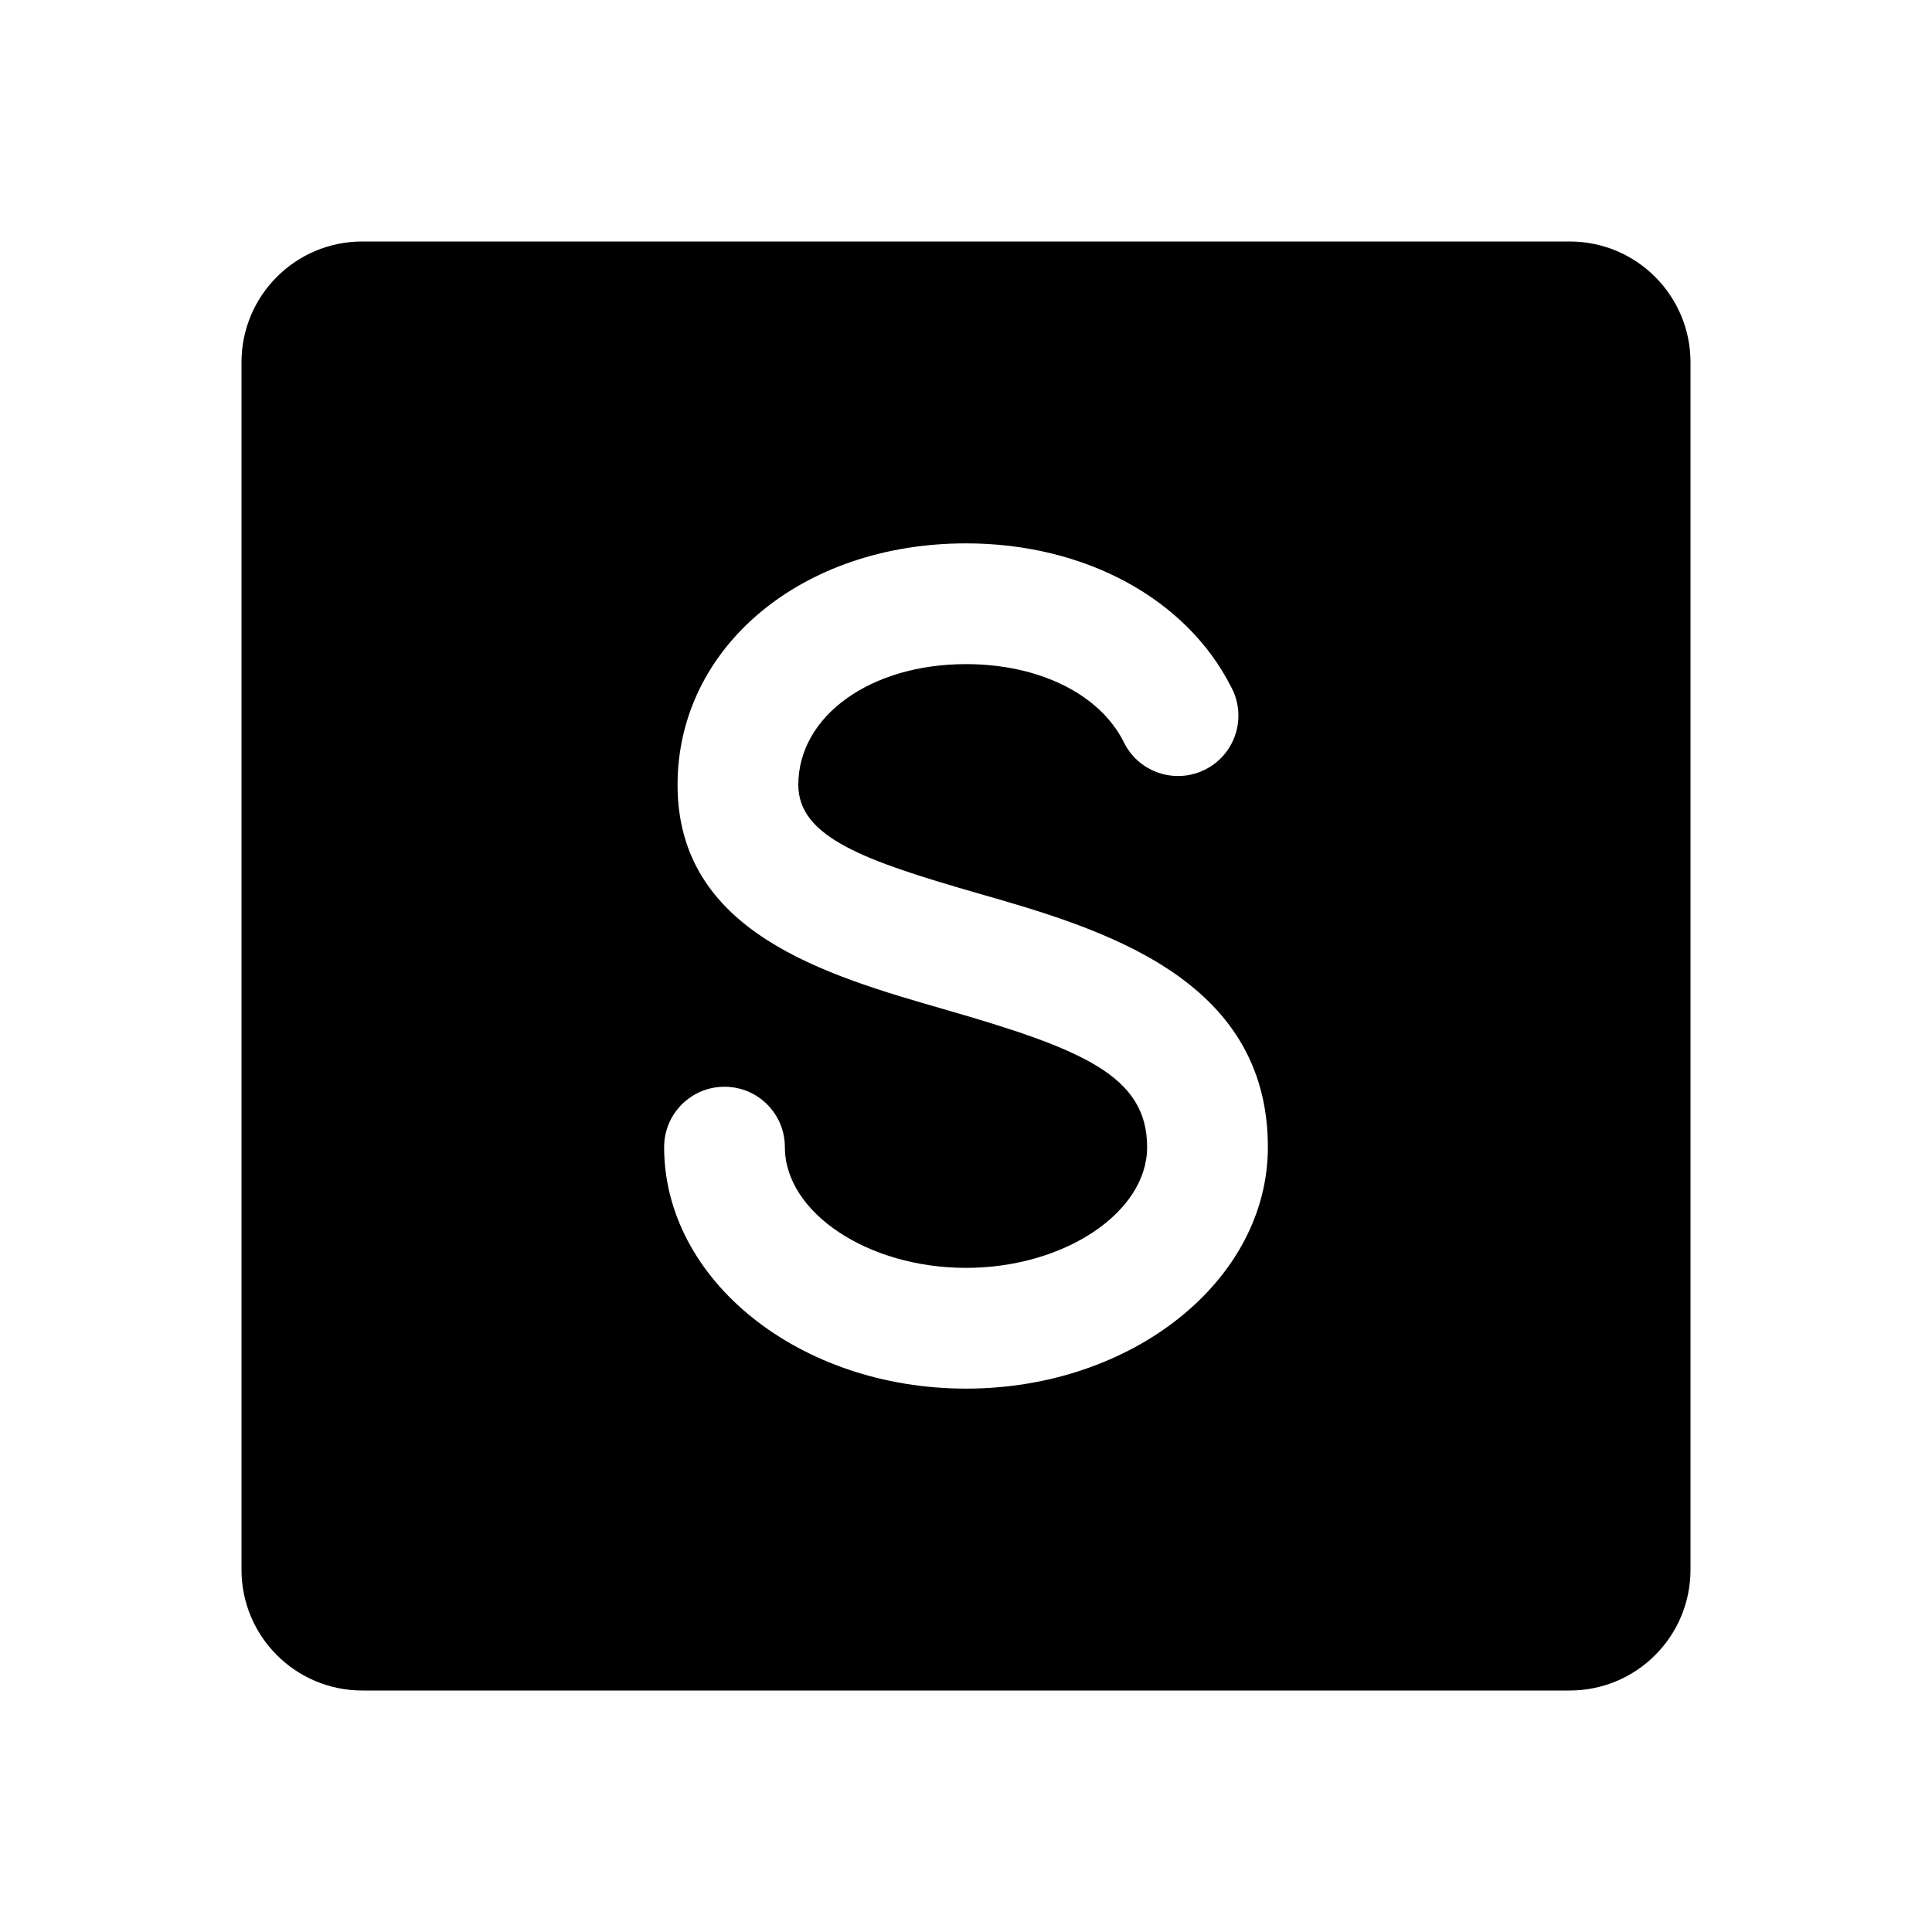
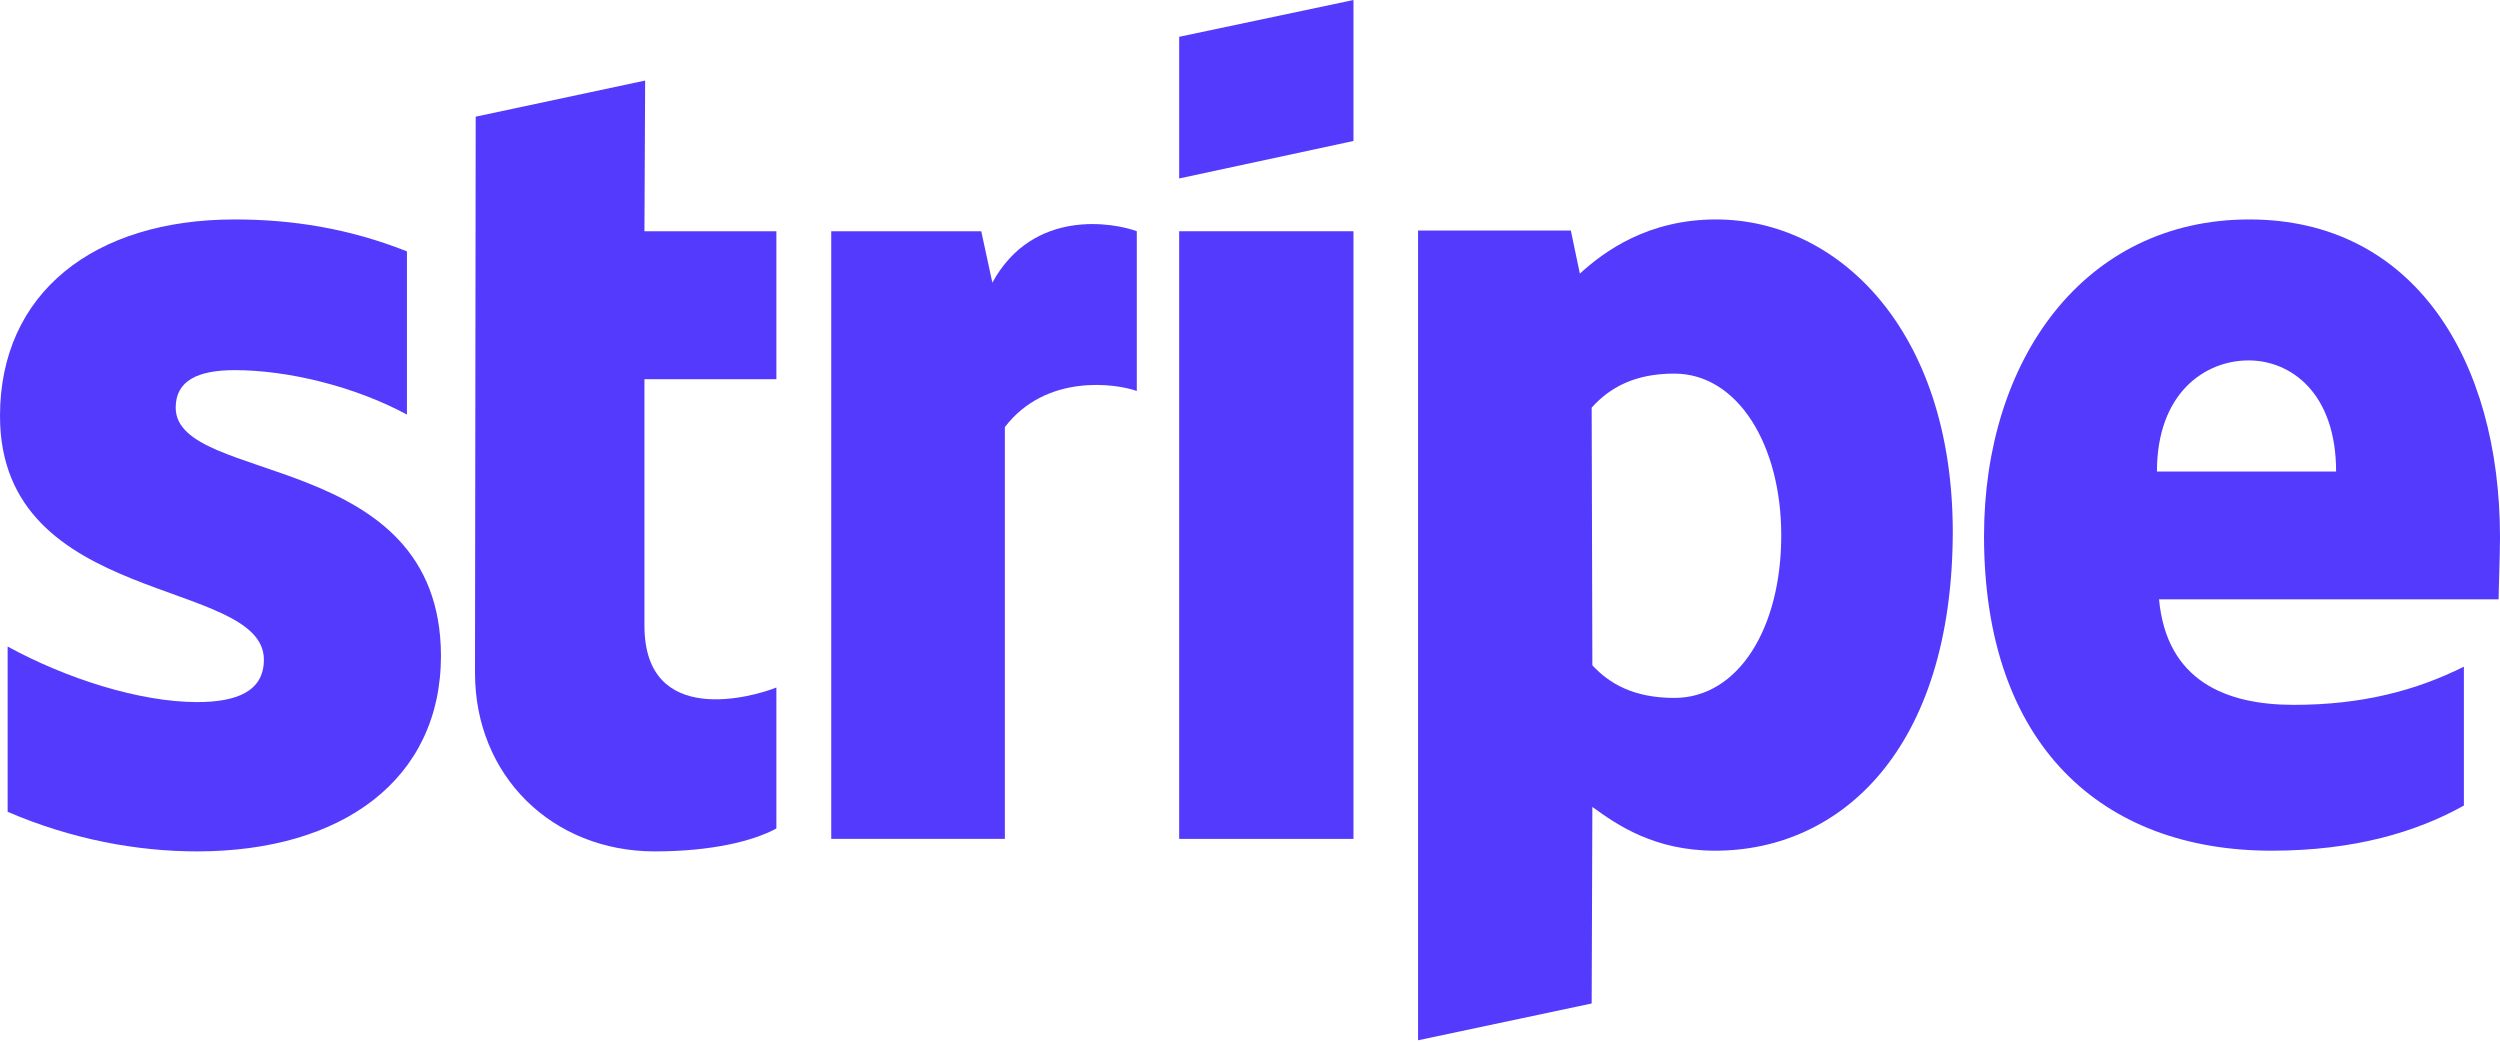
- <svg xmlns="http://www.w3.org/2000/svg" width="32" height="32" fill="#000000" viewBox="0 0 256 256">
-   <path d="M208,32H48A16,16,0,0,0,32,48V208a16,16,0,0,0,16,16H208a16,16,0,0,0,16-16V48A16,16,0,0,0,208,32ZM128,184c-22.06,0-40-14.35-40-32a8,8,0,0,1,16,0c0,8.67,11,16,24,16s24-7.33,24-16c0-9.48-8.61-13-26.88-18.26C109.37,129.2,89.78,123.55,89.78,104c0-18.24,16.43-32,38.22-32,15.72,0,29.18,7.3,35.12,19a8,8,0,1,1-14.27,7.22C145.64,91.94,137.65,88,128,88c-12.67,0-22.22,6.88-22.22,16,0,7,9,10.1,23.77,14.36C145.78,123,168,129.45,168,152,168,169.65,150.06,184,128,184Z" />
+ <svg xmlns="http://www.w3.org/2000/svg" width="360" height="150" viewBox="0 0 360 150" fill="none">
+   <path fill-rule="evenodd" clip-rule="evenodd" d="M360 77.4C360 51.8 347.6 31.6 323.9 31.6C300.1 31.6 285.7 51.8 285.7 77.2C285.7 107.3 302.7 122.5 327.1 122.5C339 122.5 348 119.8 354.8 116V96C348 99.4 340.2 101.5 330.3 101.5C320.6 101.5 312 98.1 310.9 86.3H359.8C359.8 85 360 79.8 360 77.4ZM310.6 67.9C310.6 56.6 317.5 51.9 323.8 51.9C329.9 51.9 336.4 56.6 336.4 67.9H310.6Z" fill="#533AFD" />
+   <path fill-rule="evenodd" clip-rule="evenodd" d="M247.1 31.6C237.3 31.6 231 36.2 227.5 39.4L226.2 33.2H204.2V149.8L229.2 144.5L229.3 116.2C232.9 118.8 238.2 122.5 247 122.5C264.9 122.5 281.2 108.1 281.2 76.4C281.1 47.4 264.6 31.6 247.1 31.6ZM241.1 100.5C235.2 100.5 231.7 98.4 229.3 95.8L229.2 58.7C231.8 55.8 235.4 53.8 241.1 53.8C250.2 53.8 256.5 64 256.5 77.1C256.5 90.5 250.3 100.5 241.1 100.5Z" fill="#533AFD" />
+   <path fill-rule="evenodd" clip-rule="evenodd" d="M169.8 25.7L194.9 20.3V0L169.8 5.3V25.7Z" fill="#533AFD" />
+   <path d="M194.9 33.3H169.8V120.8H194.9V33.3Z" fill="#533AFD" />
+   <path fill-rule="evenodd" clip-rule="evenodd" d="M142.9 40.7L141.3 33.3H119.7V120.8H144.7V61.5C150.6 53.8 160.6 55.2 163.7 56.3V33.3C160.5 32.1 148.8 29.9 142.9 40.7Z" fill="#533AFD" />
+   <path fill-rule="evenodd" clip-rule="evenodd" d="M92.9 11.6L68.5 16.8L68.4 96.9C68.4 111.7 79.5 122.6 94.3 122.6C102.5 122.6 108.5 121.1 111.8 119.3V99C108.6 100.3 92.8 104.9 92.8 90.1V54.6H111.8V33.3H92.8L92.9 11.6Z" fill="#533AFD" />
+   <path fill-rule="evenodd" clip-rule="evenodd" d="M25.3 58.7C25.3 54.8 28.5 53.3 33.8 53.3C41.4 53.3 51 55.6 58.6 59.7V36.2C50.3 32.9 42.1 31.6 33.8 31.6C13.5 31.6 0 42.2 0 59.9C0 87.5 38 83.1 38 95C38 99.6 34 101.1 28.4 101.1C20.1 101.1 9.5 97.7 1.1 93.1V116.9C10.4 120.9 19.8 122.6 28.4 122.6C49.2 122.6 63.5 112.3 63.5 94.4C63.4 64.6 25.3 69.9 25.3 58.7Z" fill="#533AFD" />
</svg>
